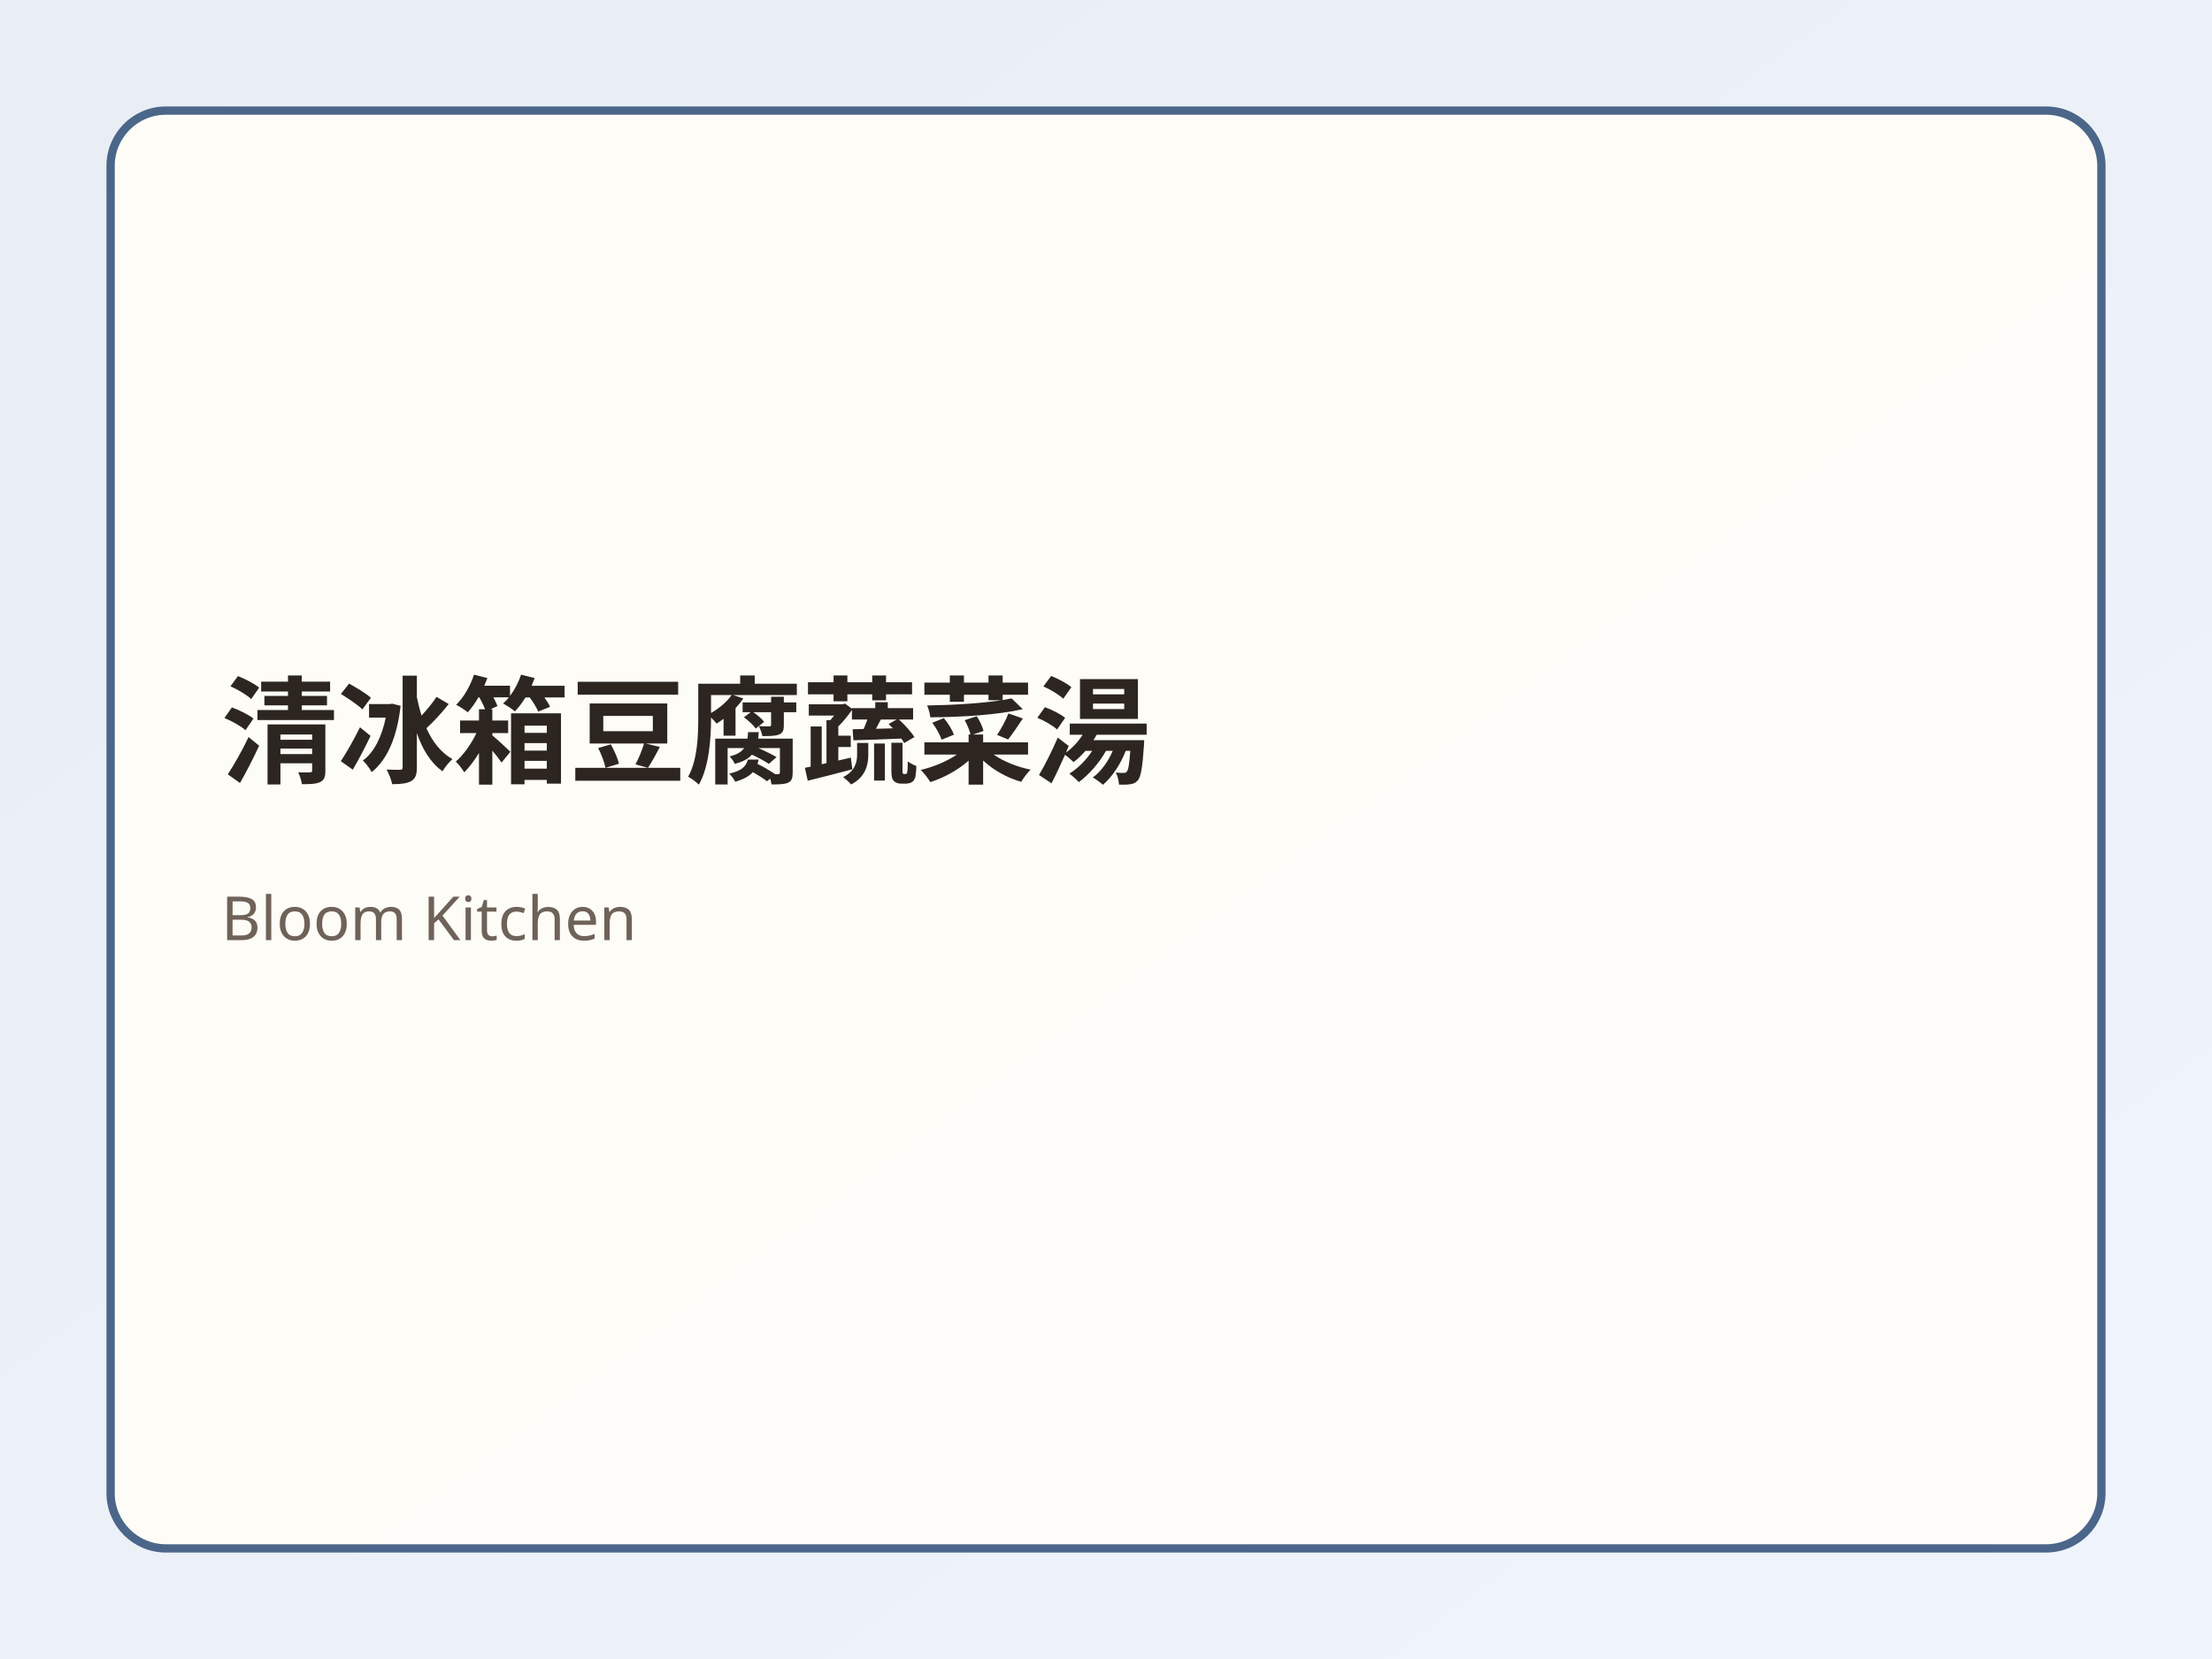
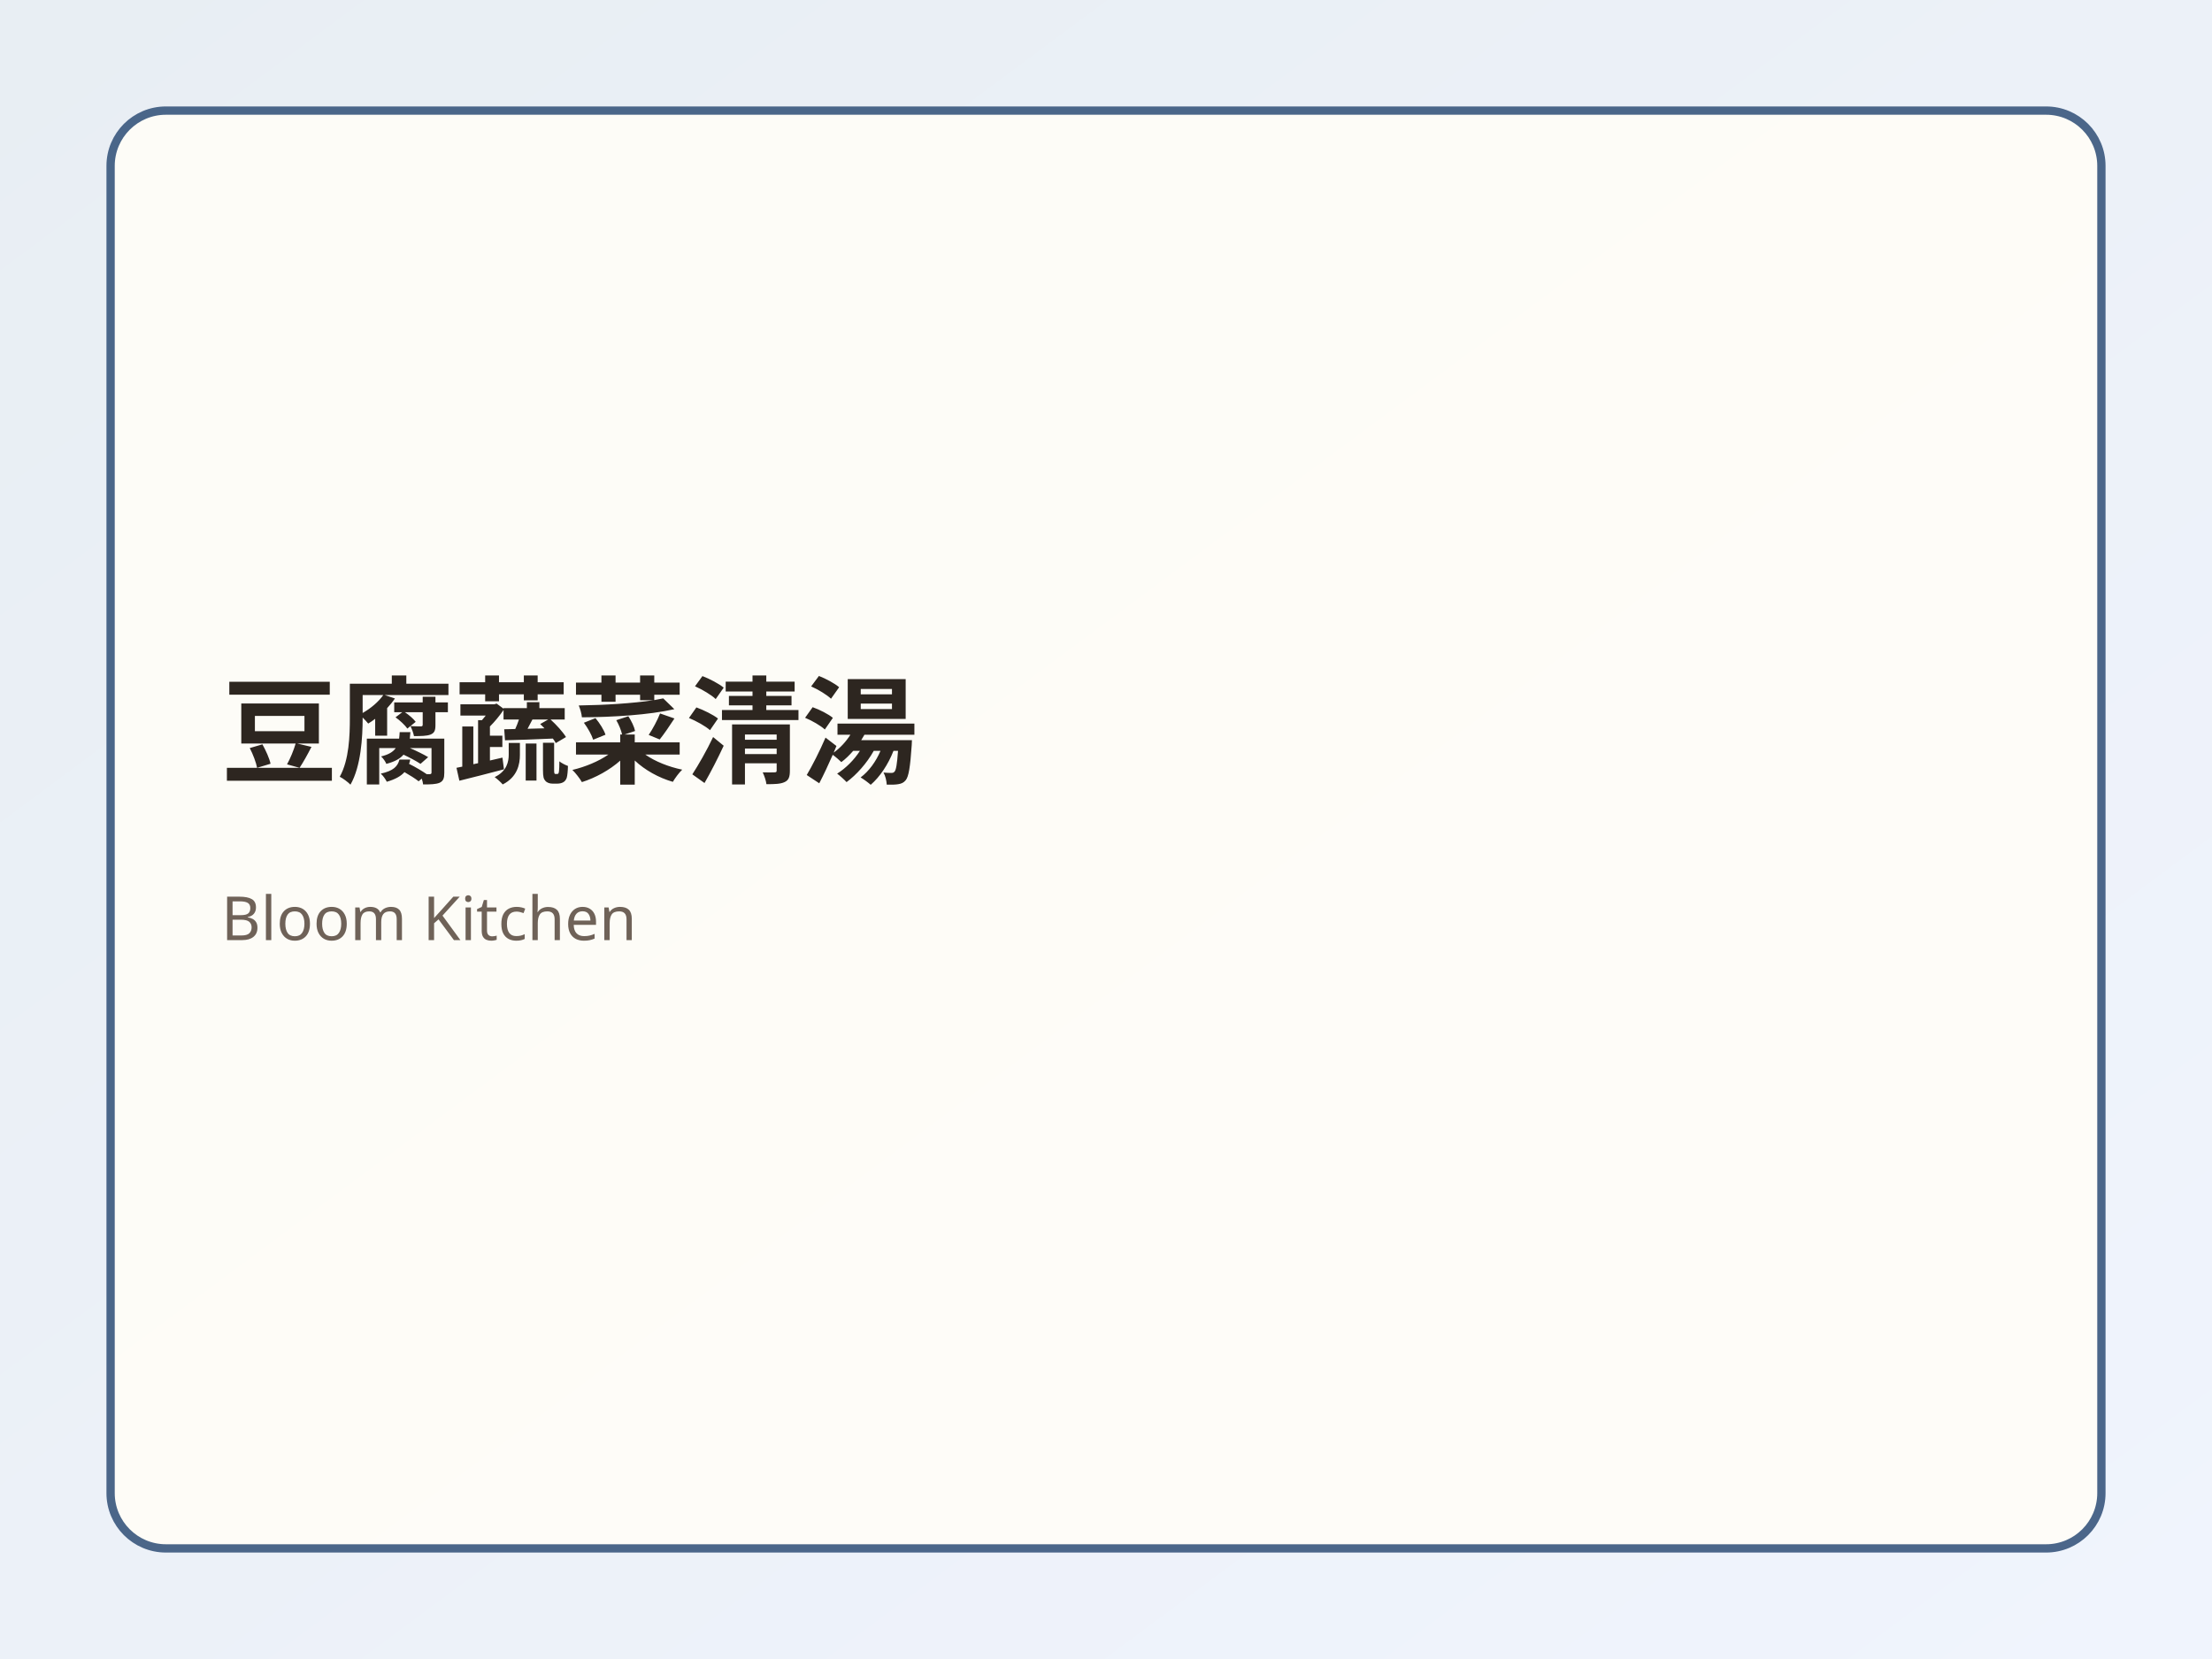
- <svg xmlns="http://www.w3.org/2000/svg" width="800" height="600" viewBox="0 0 800 600" role="img" aria-label="清冰箱豆腐蔬菜湯">
+ <svg xmlns="http://www.w3.org/2000/svg" width="800" height="600" viewBox="0 0 800 600" role="img" aria-label="豆腐蔬菜清湯">
  <defs>
    <linearGradient id="g" x1="0" y1="0" x2="1" y2="1">
      <stop offset="0%" stop-color="#e8eef3" />
      <stop offset="100%" stop-color="#f0f4fd" />
    </linearGradient>
  </defs>
  <rect width="800" height="600" fill="url(#g)" />
  <rect x="40" y="40" width="720" height="520" rx="20" fill="#fffdf7" stroke="#3d5a80" stroke-width="3" opacity="0.92" />
-   <text x="80" y="280" fill="#2d2620" font-family="system-ui, 'Noto Sans TC', sans-serif" font-size="42" font-weight="700">清冰箱豆腐蔬菜湯</text>
+   <text x="80" y="280" fill="#2d2620" font-family="system-ui, 'Noto Sans TC', sans-serif" font-size="42" font-weight="700">豆腐蔬菜清湯</text>
  <text x="80" y="340" fill="#6f6258" font-family="system-ui, sans-serif" font-size="22">Bloom Kitchen</text>
</svg>
